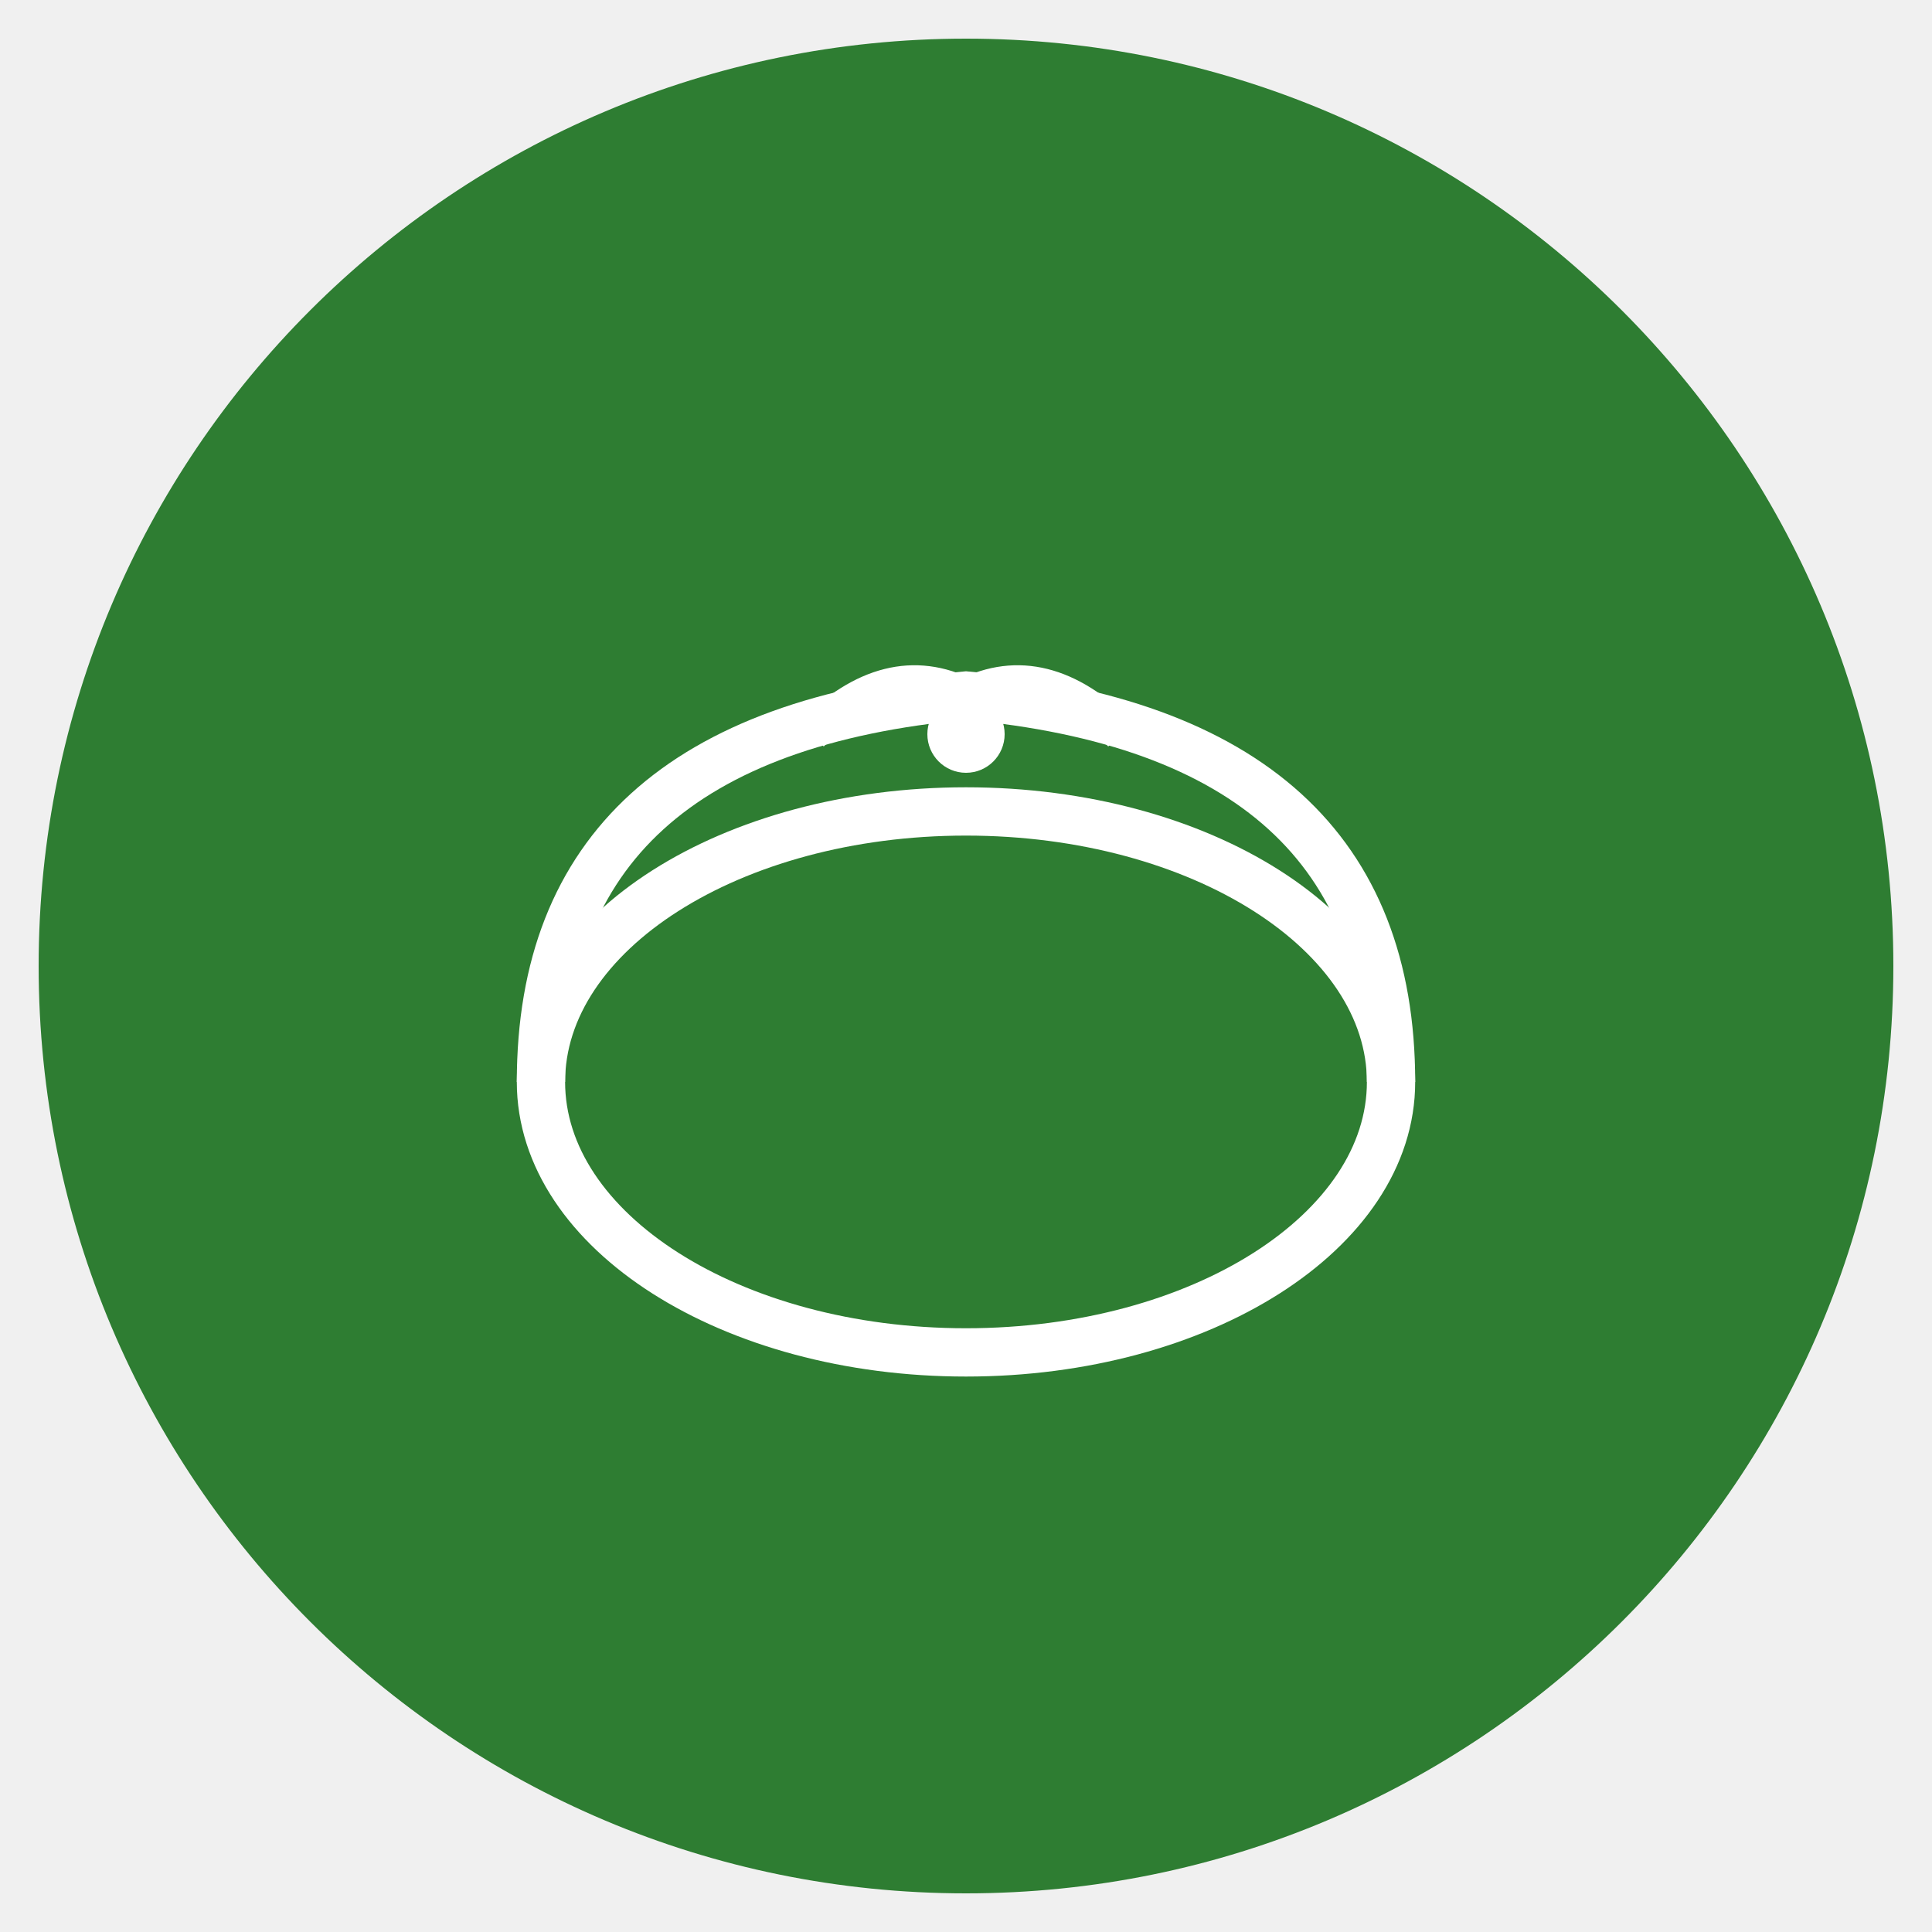
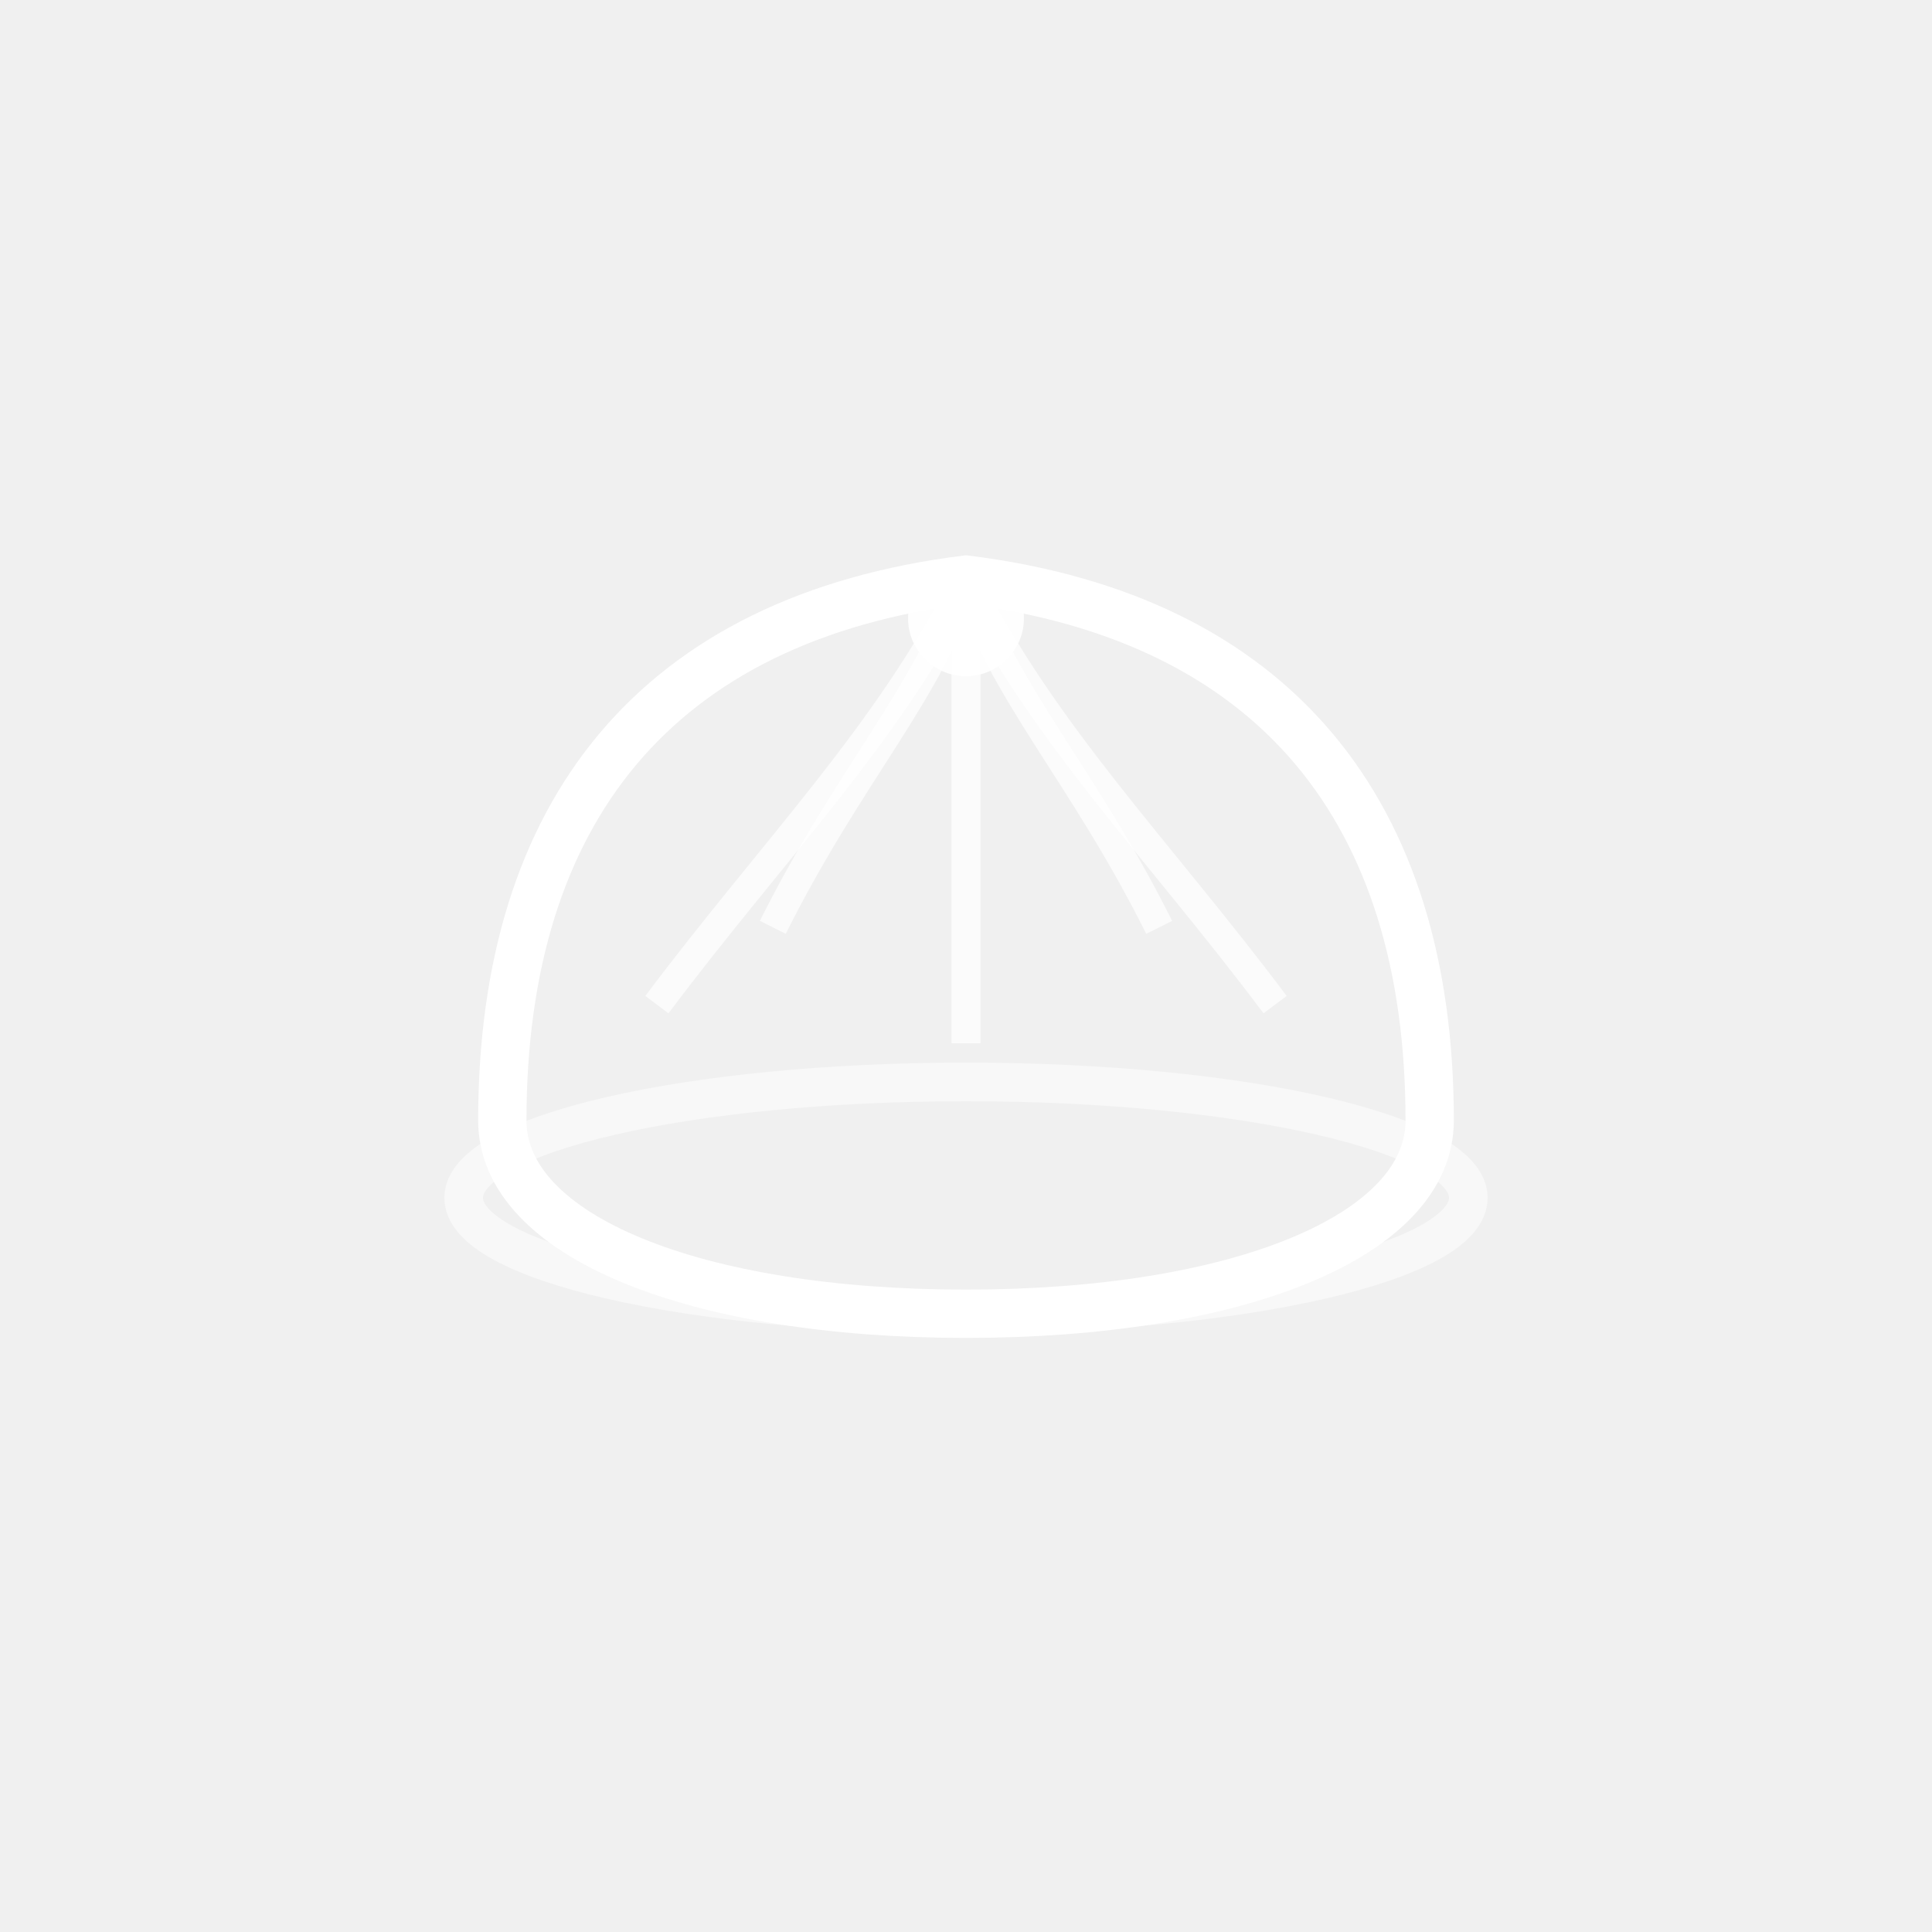
<svg xmlns="http://www.w3.org/2000/svg" viewBox="0 0 100 100">
-   <circle cx="50" cy="50" r="48" fill="#2E7D32" />
-   <g transform="translate(50,52)">
-     <ellipse cx="0" cy="4" rx="22" ry="14" fill="none" stroke="#fff" stroke-width="2.5" />
-     <path d="M-22,4 Q-22,-14 0,-16 Q22,-14 22,4" fill="none" stroke="#fff" stroke-width="2.5" />
-     <path d="M-8,-14 Q-4,-18 0,-16" fill="none" stroke="#fff" stroke-width="1.8" />
-     <path d="M8,-14 Q4,-18 0,-16" fill="none" stroke="#fff" stroke-width="1.8" />
-     <path d="M0,-16 Q0,-20 0,-16" fill="none" stroke="#fff" stroke-width="1.8" />
-     <circle cx="0" cy="-14" r="2" fill="#fff" />
+   <g transform="translate(50,50)">
+     <ellipse cx="0" cy="12" rx="26" ry="6" fill="none" stroke="#fff" stroke-width="2" opacity="0.5" />
+     <path d="M-24,8 C-24,-8 -16,-18 0,-20 C16,-18 24,-8 24,8 C24,14 14,18 0,18 C-14,18 -24,14 -24,8 Z" fill="none" stroke="#fff" stroke-width="2.5" />
+     <path d="M0,-20 C-2,-14 -6,-10 -10,-2" fill="none" stroke="#fff" stroke-width="1.5" opacity="0.7" />
+     <path d="M0,-20 C2,-14 6,-10 10,-2" fill="none" stroke="#fff" stroke-width="1.5" opacity="0.7" />
+     <path d="M0,-20 C-4,-12 -10,-6 -16,2" fill="none" stroke="#fff" stroke-width="1.5" opacity="0.7" />
+     <path d="M0,-20 C4,-12 10,-6 16,2" fill="none" stroke="#fff" stroke-width="1.5" opacity="0.7" />
+     <path d="M0,-20 C0,-10 0,-4 0,4" fill="none" stroke="#fff" stroke-width="1.5" opacity="0.7" />
+     <circle cx="0" cy="-18" r="3" fill="#fff" opacity="0.9" />
  </g>
</svg>
